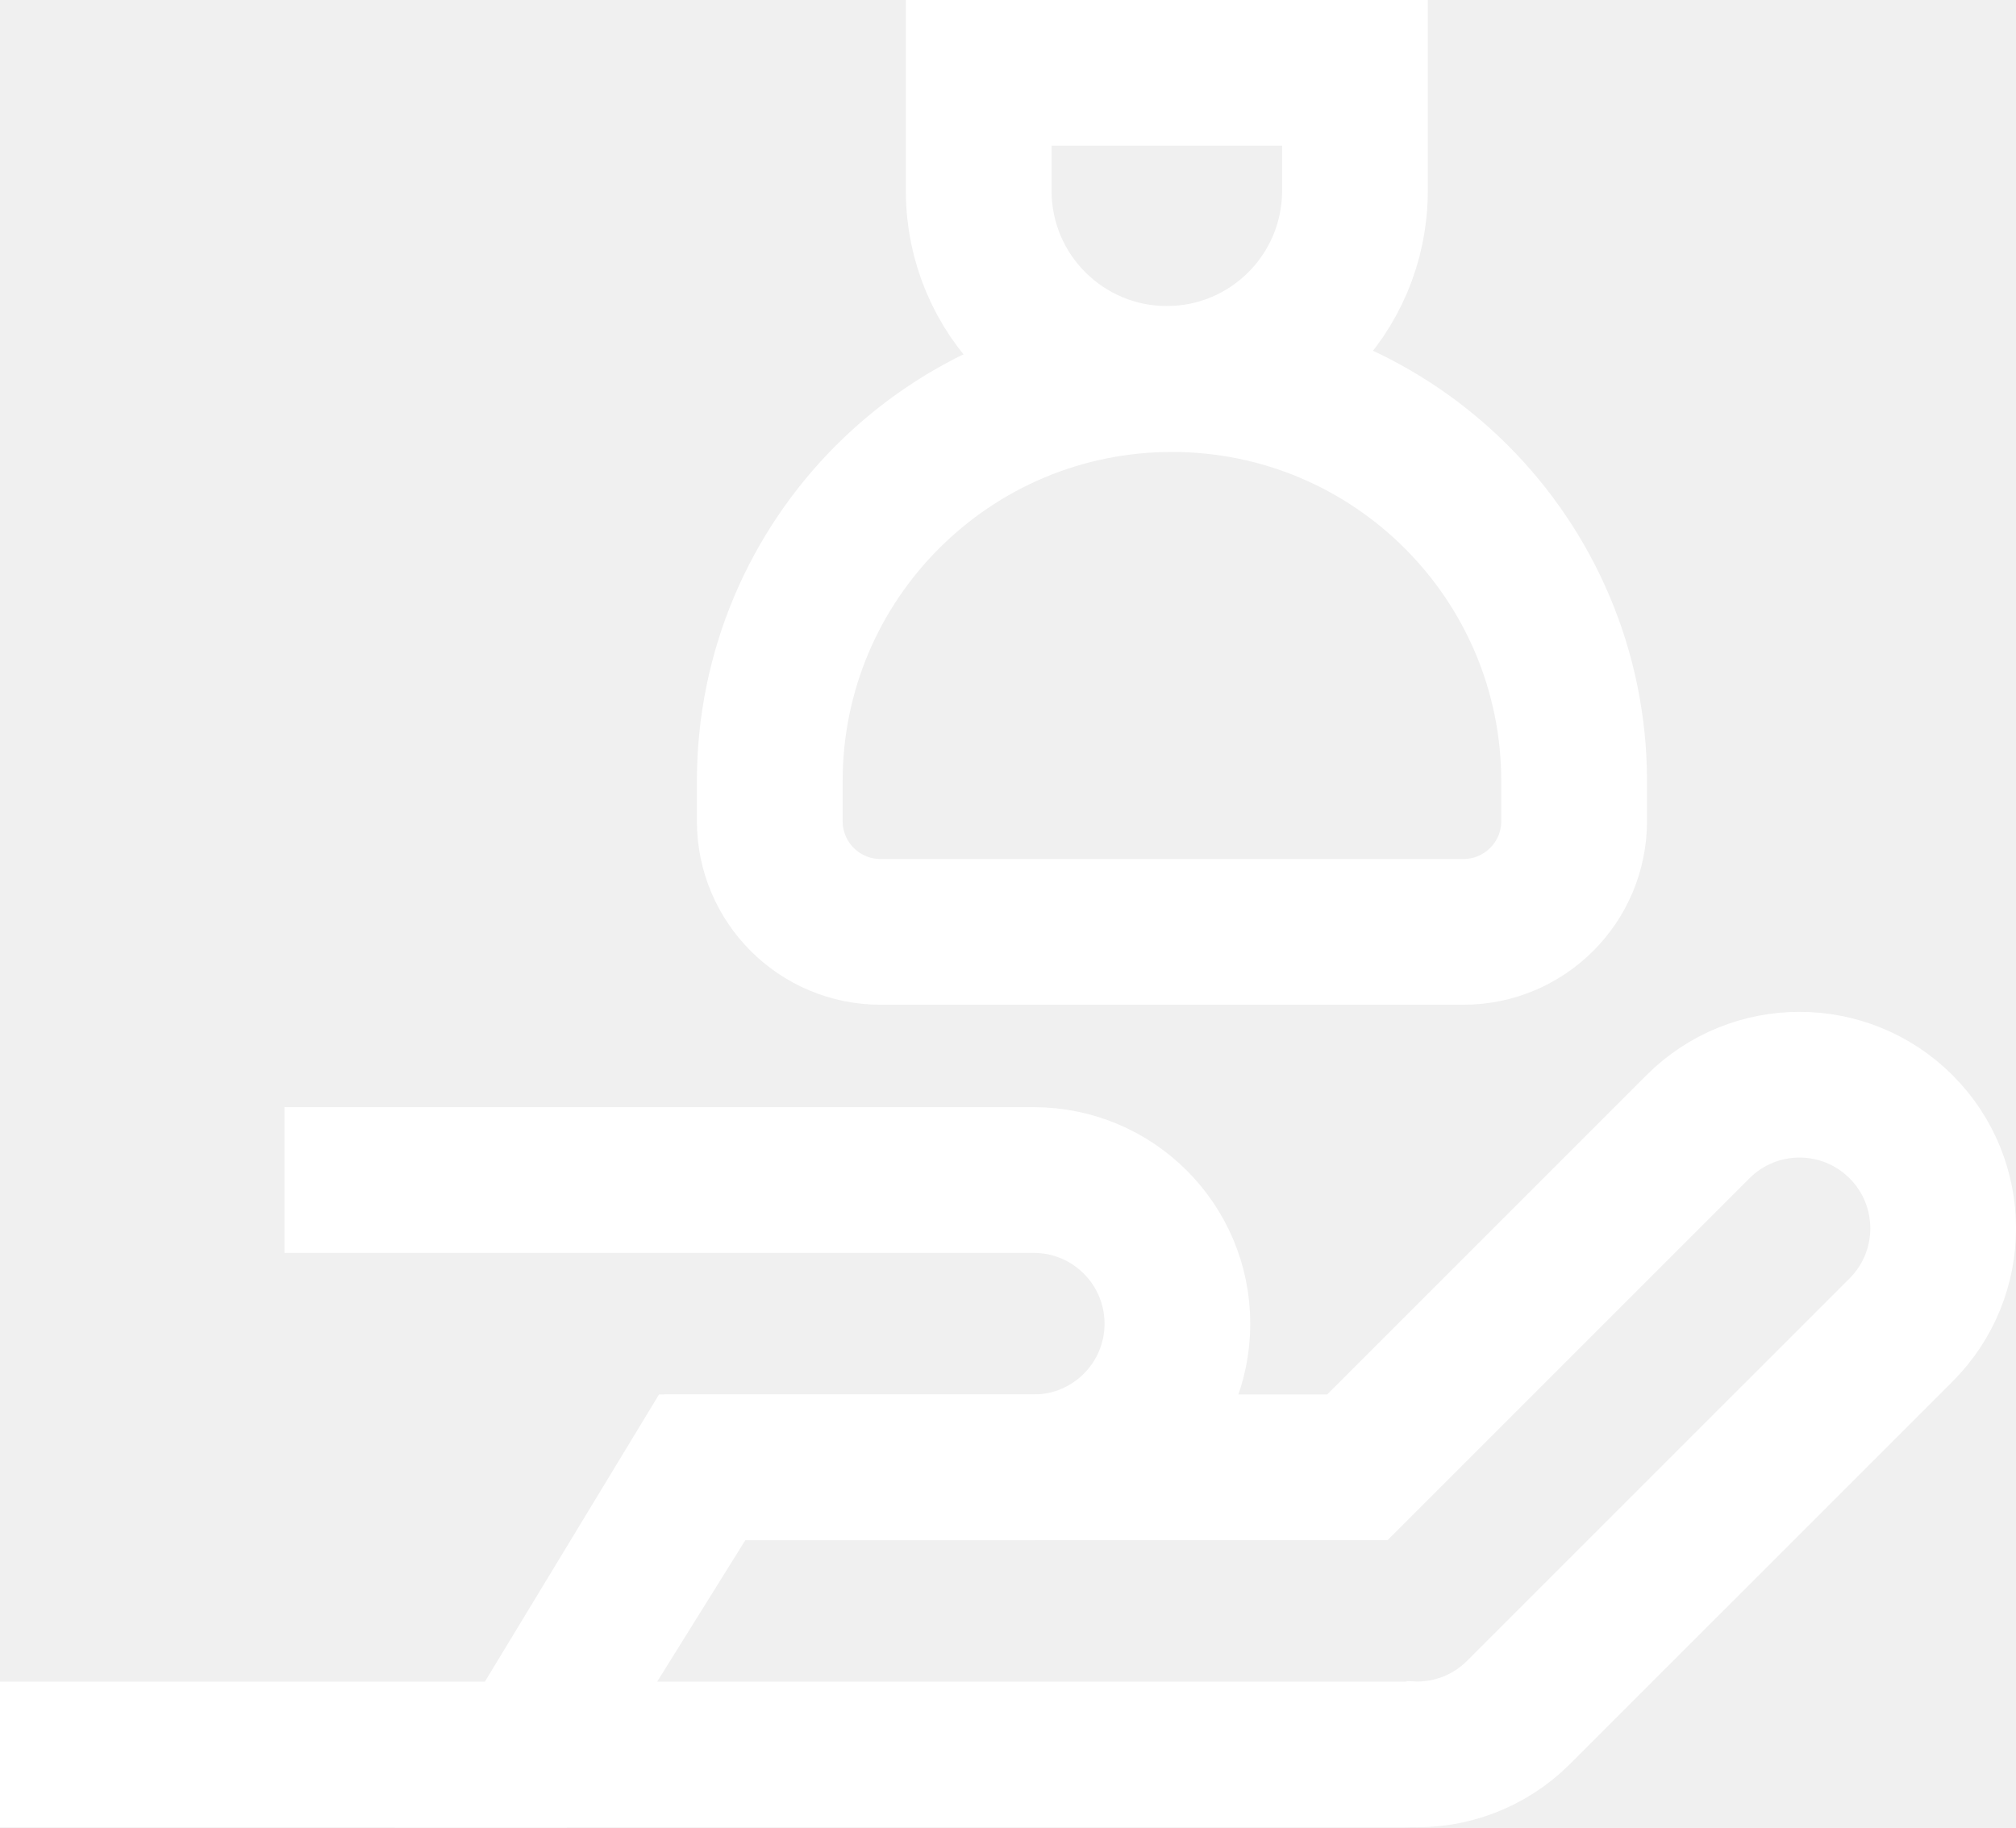
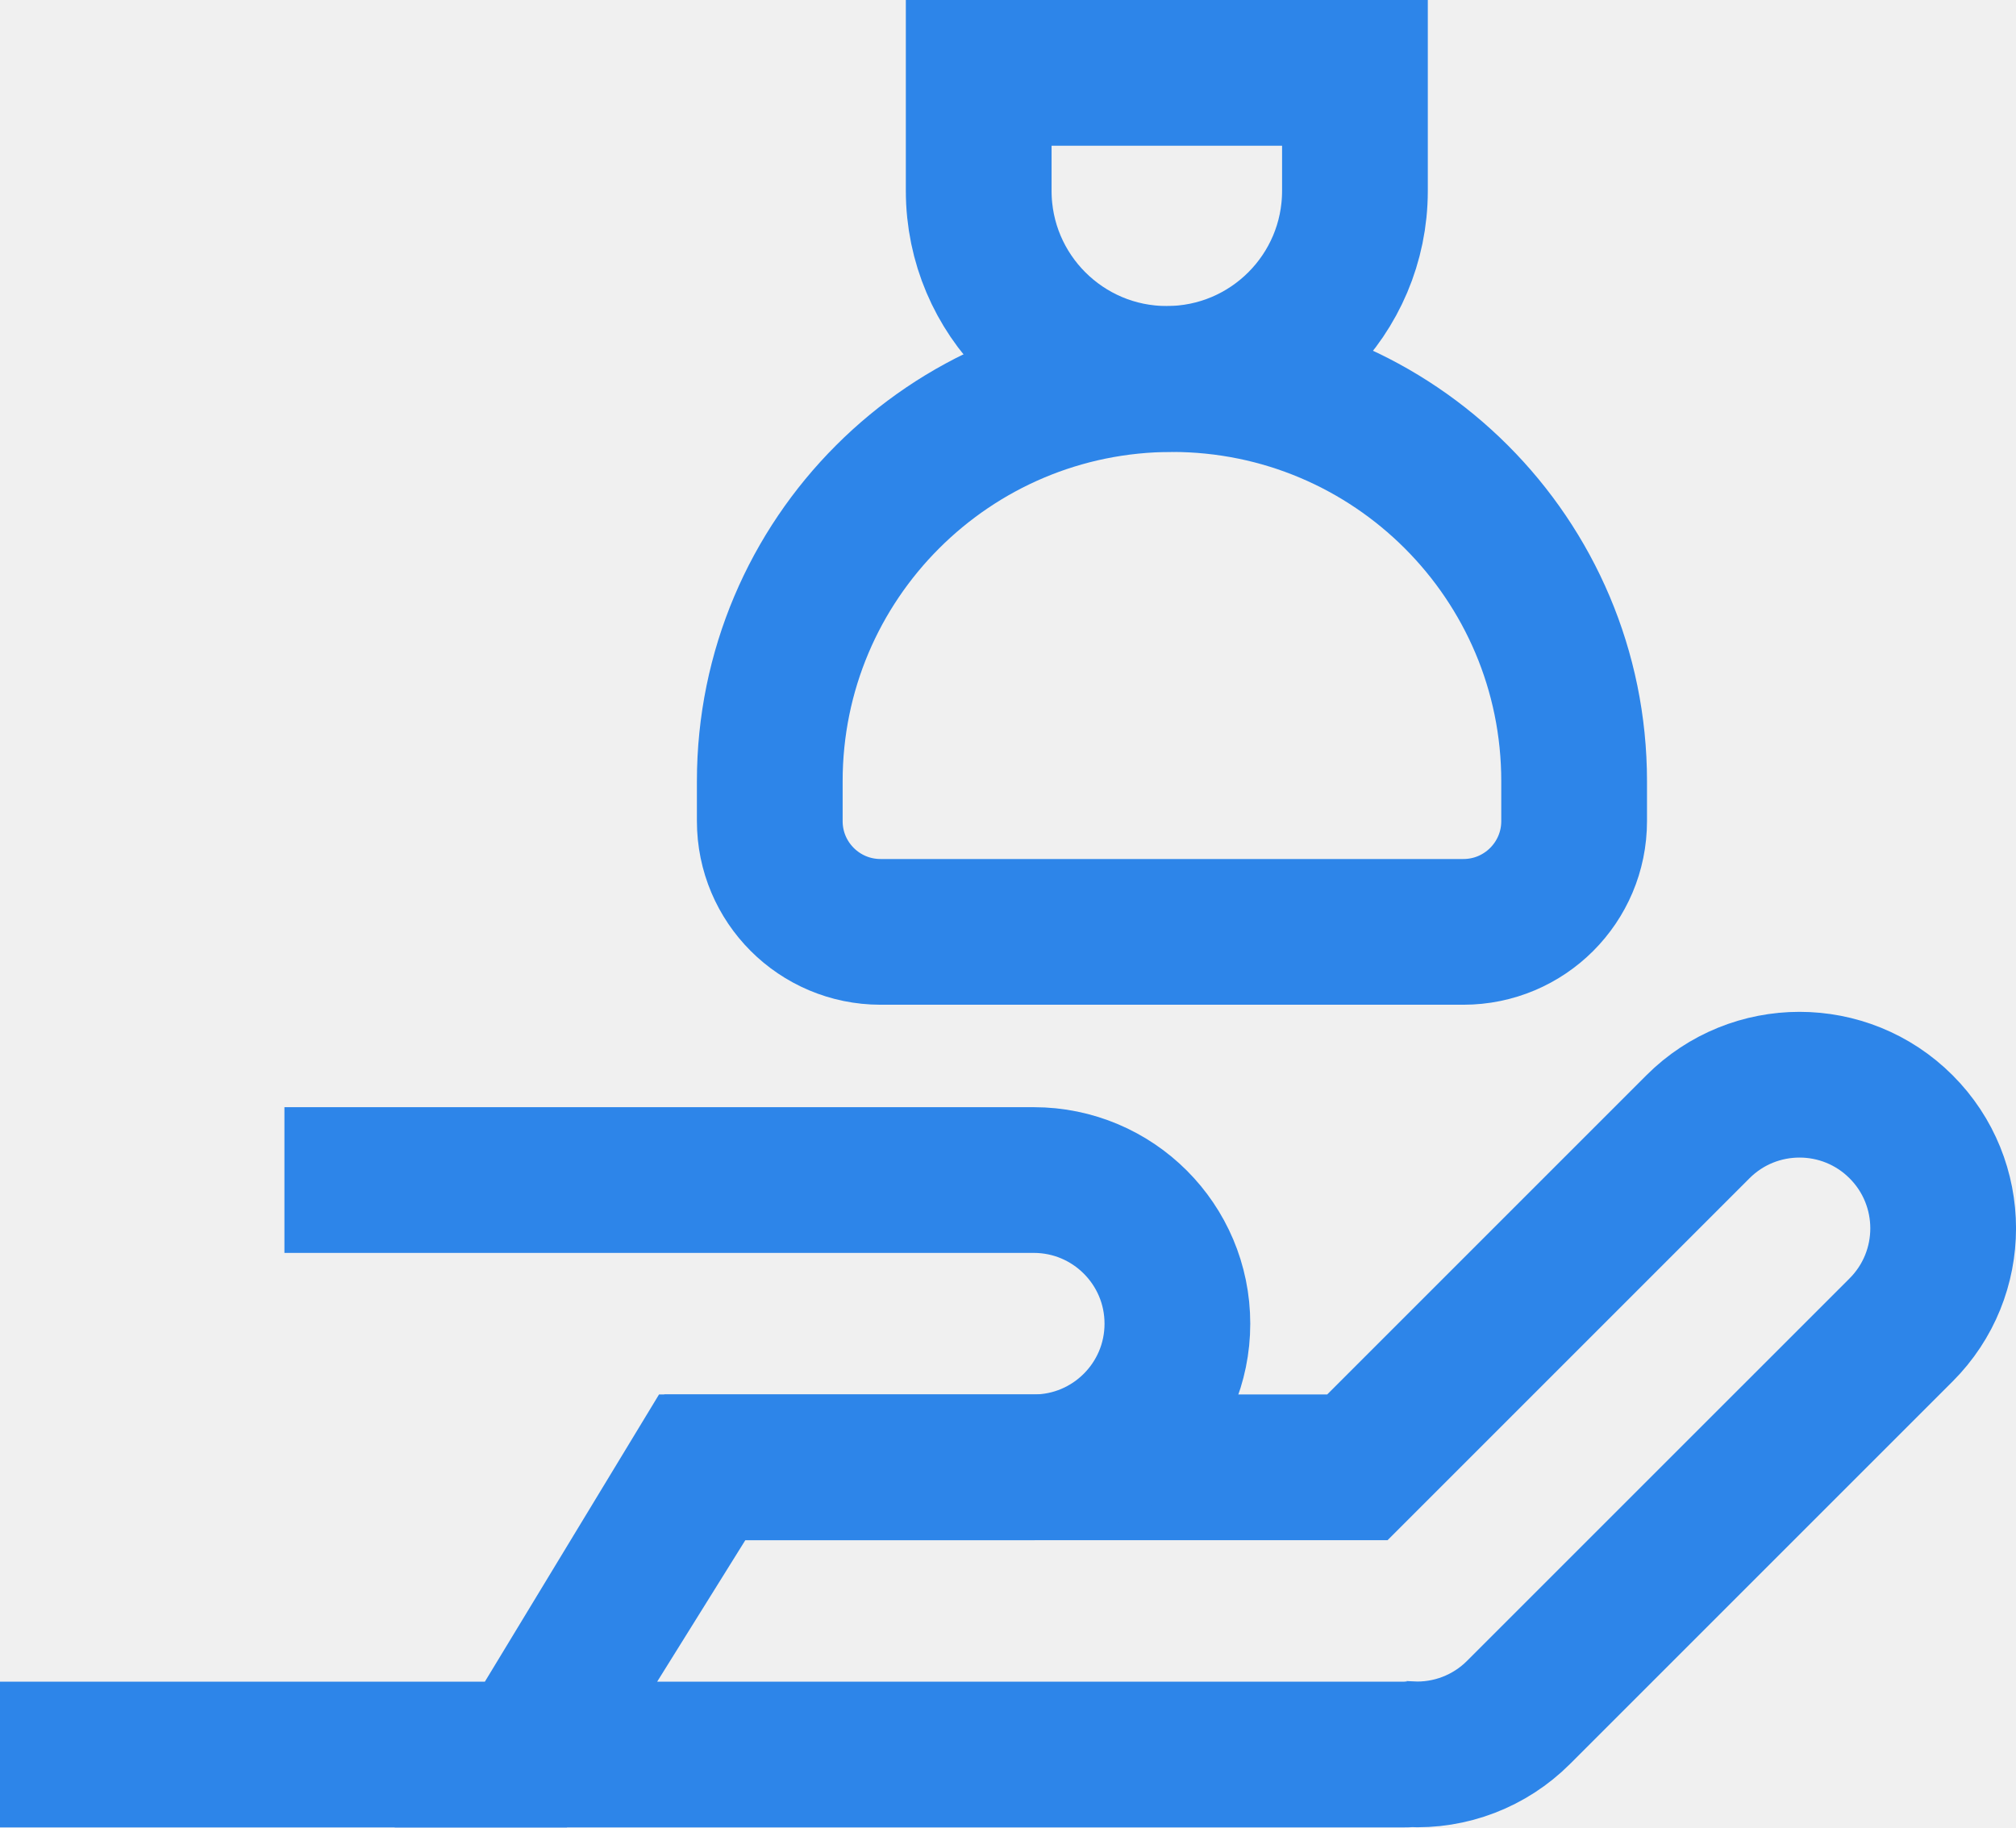
<svg xmlns="http://www.w3.org/2000/svg" width="41.5" height="37.62" viewBox="0 0 41.5 37.62">
-   <defs>
-     <style>.a{fill:none;stroke:#fff;stroke-miterlimit:10;stroke-width:3px;}</style>
-   </defs>
-   <g transform="translate(-669.531 -656.001)">
-     <path class="a" d="M8.279,0h0a8.279,8.279,0,0,1,8.279,8.279V9.1a2.28,2.28,0,0,1-2.28,2.28h-12A2.28,2.28,0,0,1,0,9.1V8.279A8.279,8.279,0,0,1,8.279,0Z" transform="translate(685.377 663.805)" />
-     <g transform="translate(669.531 678.331)">
-       <path class="a" d="M751.269,754.587h0a2.957,2.957,0,0,0-4.181,0l-7.011,7.011H726.645l-3.684,5.913h18.057c.047,0,.092,0,.138-.007a2.946,2.946,0,0,0,2.237-.859l7.877-7.876A2.957,2.957,0,0,0,751.269,754.587Z" transform="translate(-712.135 -753.721)" />
-       <path class="a" d="M669.531,775.236h10.826l3.585-5.913h6.869a2.957,2.957,0,1,0,0-5.914H675.386" transform="translate(-669.531 -761.446)" />
+   <g id="Pinjaman" transform="translate(-669.531 -656.001)">
+     <path id="Rectangle_79" data-name="Rectangle 79" d="M8.279,0h0a8.279,8.279,0,0,1,8.279,8.279V9.1a2.28,2.28,0,0,1-2.28,2.28h-12A2.28,2.28,0,0,1,0,9.1V8.279A8.279,8.279,0,0,1,8.279,0Z" transform="translate(685.377 663.805)" fill="none" stroke="#2d85e9" stroke-miterlimit="10" stroke-width="3" />
+     <g id="Group_91" data-name="Group 91" transform="translate(669.531 678.331)">
+       <path id="Path_7" data-name="Path 7" d="M751.269,754.587h0a2.957,2.957,0,0,0-4.181,0l-7.011,7.011H726.645l-3.684,5.913h18.057c.047,0,.092,0,.138-.007a2.946,2.946,0,0,0,2.237-.859l7.877-7.876A2.957,2.957,0,0,0,751.269,754.587Z" transform="translate(-712.135 -753.721)" fill="none" stroke="#2d85e9" stroke-miterlimit="10" stroke-width="3" />
+       <path id="Path_8" data-name="Path 8" d="M669.531,775.236h10.826l3.585-5.913h6.869a2.957,2.957,0,1,0,0-5.914H675.386" transform="translate(-669.531 -761.446)" fill="none" stroke="#2d85e9" stroke-miterlimit="10" stroke-width="3" />
    </g>
-     <path class="a" d="M0,0H7.745a0,0,0,0,1,0,0V2.432A3.872,3.872,0,0,1,3.872,6.3h0A3.872,3.872,0,0,1,0,2.432V0A0,0,0,0,1,0,0Z" transform="translate(689.678 657.501)" />
+     <path id="Rectangle_80" data-name="Rectangle 80" d="M0,0H7.745a0,0,0,0,1,0,0V2.432A3.872,3.872,0,0,1,3.872,6.3h0A3.872,3.872,0,0,1,0,2.432V0A0,0,0,0,1,0,0Z" transform="translate(689.678 657.501)" fill="none" stroke="#2d85e9" stroke-miterlimit="10" stroke-width="3" />
  </g>
</svg>
